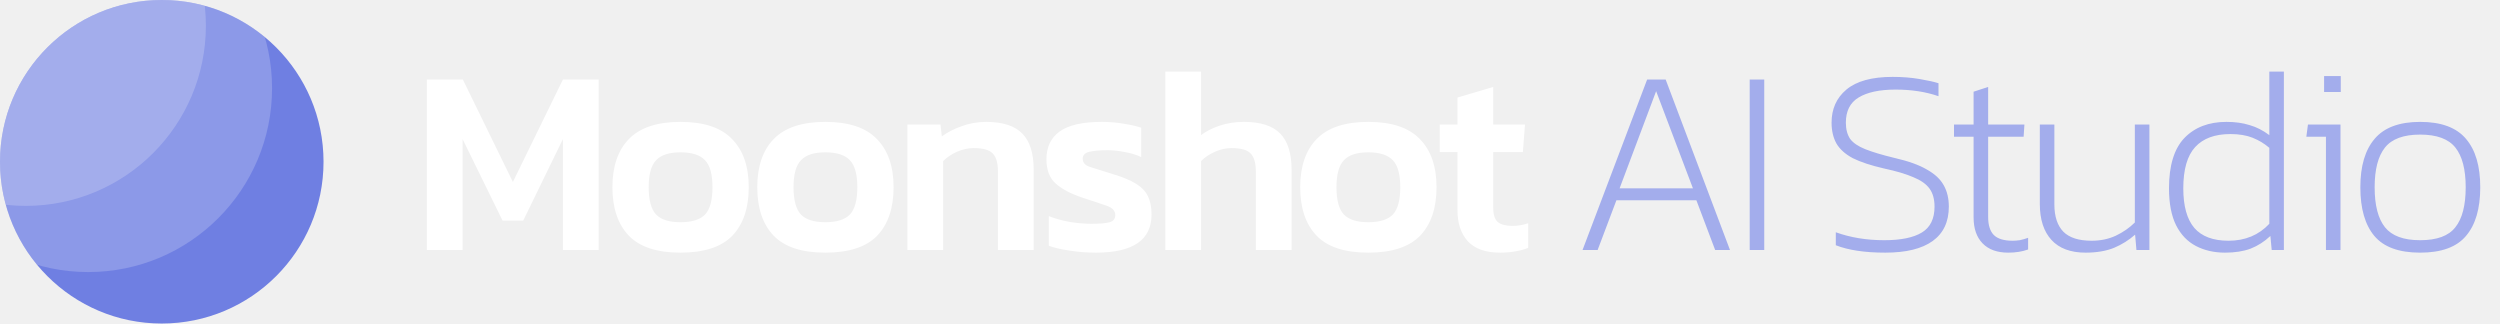
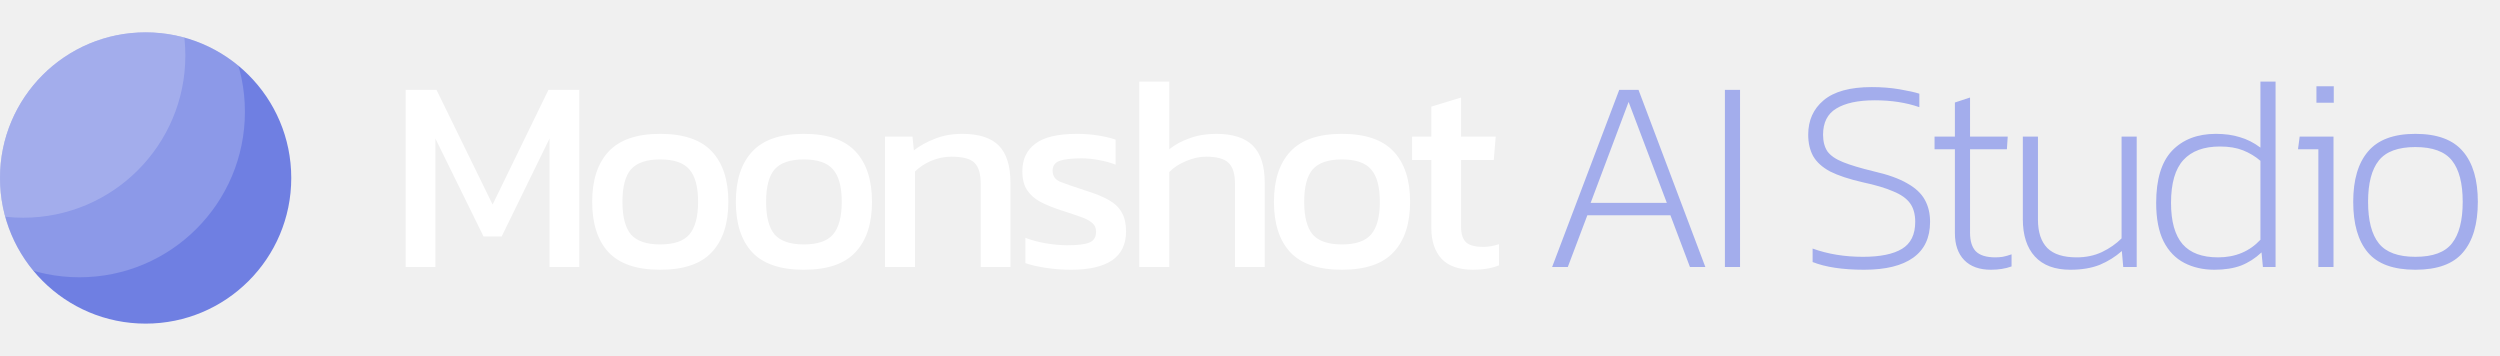
- <svg xmlns="http://www.w3.org/2000/svg" width="340" height="44" viewBox="0 0 340 44" fill="none">
-   <path d="M58.052 34V10.816H62.948L69.752 24.748L76.556 10.816H81.416V34H76.556V18.916L71.156 30.004H68.348L62.912 18.916V34H58.052ZM92.541 34.36C89.349 34.36 87.009 33.592 85.521 32.056C84.033 30.496 83.289 28.3 83.289 25.468C83.289 22.636 84.033 20.452 85.521 18.916C87.033 17.356 89.373 16.576 92.541 16.576C95.733 16.576 98.073 17.356 99.561 18.916C101.073 20.452 101.829 22.636 101.829 25.468C101.829 28.3 101.085 30.496 99.597 32.056C98.109 33.592 95.757 34.36 92.541 34.36ZM92.541 30.22C94.101 30.22 95.217 29.872 95.889 29.176C96.561 28.456 96.897 27.22 96.897 25.468C96.897 23.716 96.561 22.492 95.889 21.796C95.217 21.076 94.101 20.716 92.541 20.716C91.005 20.716 89.901 21.076 89.229 21.796C88.557 22.492 88.221 23.716 88.221 25.468C88.221 27.22 88.557 28.456 89.229 29.176C89.901 29.872 91.005 30.22 92.541 30.22ZM112.24 34.36C109.048 34.36 106.708 33.592 105.22 32.056C103.732 30.496 102.988 28.3 102.988 25.468C102.988 22.636 103.732 20.452 105.22 18.916C106.732 17.356 109.072 16.576 112.24 16.576C115.432 16.576 117.772 17.356 119.26 18.916C120.772 20.452 121.528 22.636 121.528 25.468C121.528 28.3 120.784 30.496 119.296 32.056C117.808 33.592 115.456 34.36 112.24 34.36ZM112.24 30.22C113.8 30.22 114.916 29.872 115.588 29.176C116.26 28.456 116.596 27.22 116.596 25.468C116.596 23.716 116.26 22.492 115.588 21.796C114.916 21.076 113.8 20.716 112.24 20.716C110.704 20.716 109.6 21.076 108.928 21.796C108.256 22.492 107.92 23.716 107.92 25.468C107.92 27.22 108.256 28.456 108.928 29.176C109.6 29.872 110.704 30.22 112.24 30.22ZM123.407 34V16.936H127.907L128.087 18.556C128.783 18.028 129.659 17.572 130.715 17.188C131.795 16.78 132.923 16.576 134.099 16.576C136.355 16.576 137.999 17.104 139.031 18.16C140.063 19.216 140.579 20.848 140.579 23.056V34H135.719V23.308C135.719 22.156 135.479 21.34 134.999 20.86C134.543 20.38 133.679 20.14 132.407 20.14C131.663 20.14 130.907 20.308 130.139 20.644C129.395 20.98 128.771 21.4 128.267 21.904V34H123.407ZM149.048 34.36C147.776 34.36 146.564 34.264 145.412 34.072C144.26 33.904 143.336 33.688 142.64 33.424V29.392C143.48 29.728 144.428 29.992 145.484 30.184C146.54 30.352 147.512 30.436 148.4 30.436C149.6 30.436 150.44 30.364 150.92 30.22C151.424 30.076 151.676 29.752 151.676 29.248C151.676 28.672 151.292 28.252 150.524 27.988C149.78 27.724 148.664 27.352 147.176 26.872C145.616 26.344 144.416 25.708 143.576 24.964C142.736 24.22 142.316 23.116 142.316 21.652C142.316 20.02 142.904 18.772 144.08 17.908C145.28 17.02 147.2 16.576 149.84 16.576C150.896 16.576 151.892 16.66 152.828 16.828C153.764 16.972 154.556 17.152 155.204 17.368V21.364C154.556 21.052 153.812 20.824 152.972 20.68C152.132 20.512 151.352 20.428 150.632 20.428C149.6 20.428 148.772 20.5 148.148 20.644C147.548 20.788 147.248 21.1 147.248 21.58C147.248 22.108 147.572 22.48 148.22 22.696C148.892 22.912 149.924 23.236 151.316 23.668C152.684 24.076 153.752 24.52 154.52 25C155.288 25.48 155.828 26.056 156.14 26.728C156.452 27.376 156.608 28.192 156.608 29.176C156.608 32.632 154.088 34.36 149.048 34.36ZM158.482 34V9.736H163.342V18.376C164.038 17.848 164.89 17.416 165.898 17.08C166.906 16.744 167.998 16.576 169.174 16.576C171.43 16.576 173.074 17.104 174.106 18.16C175.138 19.216 175.654 20.848 175.654 23.056V34H170.794V23.308C170.794 22.156 170.554 21.34 170.074 20.86C169.618 20.38 168.754 20.14 167.482 20.14C166.738 20.14 165.982 20.308 165.214 20.644C164.47 20.98 163.846 21.4 163.342 21.904V34H158.482ZM186.08 34.36C182.888 34.36 180.548 33.592 179.06 32.056C177.572 30.496 176.828 28.3 176.828 25.468C176.828 22.636 177.572 20.452 179.06 18.916C180.572 17.356 182.912 16.576 186.08 16.576C189.272 16.576 191.612 17.356 193.1 18.916C194.612 20.452 195.368 22.636 195.368 25.468C195.368 28.3 194.624 30.496 193.136 32.056C191.648 33.592 189.296 34.36 186.08 34.36ZM186.08 30.22C187.64 30.22 188.756 29.872 189.428 29.176C190.1 28.456 190.436 27.22 190.436 25.468C190.436 23.716 190.1 22.492 189.428 21.796C188.756 21.076 187.64 20.716 186.08 20.716C184.544 20.716 183.44 21.076 182.768 21.796C182.096 22.492 181.76 23.716 181.76 25.468C181.76 27.22 182.096 28.456 182.768 29.176C183.44 29.872 184.544 30.22 186.08 30.22ZM204.015 34.36C202.047 34.36 200.583 33.844 199.623 32.812C198.687 31.78 198.219 30.376 198.219 28.6V20.68H195.807V16.936H198.219V13.264L203.079 11.824V16.936H207.399L207.111 20.68H203.079V28.276C203.079 29.212 203.295 29.86 203.727 30.22C204.159 30.556 204.831 30.724 205.743 30.724C206.415 30.724 207.111 30.604 207.831 30.364V33.712C207.303 33.928 206.727 34.084 206.103 34.18C205.479 34.3 204.783 34.36 204.015 34.36Z" fill="white" />
-   <path d="M215.226 34L224.01 10.816H226.53L235.278 34H233.262L230.706 27.232H219.834L217.278 34H215.226ZM220.266 25.612H230.238L225.234 12.4L220.266 25.612ZM237.958 34V10.816H239.938V34H237.958ZM256.401 34.36C253.617 34.36 251.373 34.024 249.669 33.352V31.588C251.661 32.308 253.857 32.668 256.257 32.668C258.513 32.668 260.217 32.32 261.369 31.624C262.521 30.928 263.097 29.752 263.097 28.096C263.097 27.088 262.869 26.272 262.413 25.648C261.957 25.024 261.225 24.508 260.217 24.1C259.233 23.668 257.901 23.272 256.221 22.912C254.445 22.504 253.029 22.036 251.973 21.508C250.941 20.956 250.197 20.284 249.741 19.492C249.309 18.7 249.093 17.764 249.093 16.684C249.093 14.812 249.765 13.312 251.109 12.184C252.477 11.032 254.577 10.456 257.409 10.456C258.705 10.456 259.917 10.552 261.045 10.744C262.173 10.936 263.037 11.128 263.637 11.32V13.084C261.909 12.484 259.965 12.184 257.805 12.184C255.621 12.184 253.941 12.544 252.765 13.264C251.613 13.96 251.037 15.1 251.037 16.684C251.037 17.572 251.229 18.304 251.613 18.88C252.021 19.432 252.705 19.9 253.665 20.284C254.625 20.668 255.945 21.064 257.625 21.472C259.521 21.904 260.997 22.432 262.053 23.056C263.133 23.656 263.901 24.376 264.357 25.216C264.813 26.032 265.041 26.992 265.041 28.096C265.041 30.16 264.309 31.72 262.845 32.776C261.381 33.832 259.233 34.36 256.401 34.36ZM273.124 34.36C271.612 34.36 270.448 33.94 269.632 33.1C268.816 32.26 268.408 31.084 268.408 29.572V18.592H265.744V16.936H268.408V12.472L270.388 11.824V16.936H275.32L275.212 18.592H270.388V29.5C270.388 30.604 270.64 31.42 271.144 31.948C271.672 32.476 272.524 32.74 273.7 32.74C274.012 32.74 274.336 32.716 274.672 32.668C275.032 32.596 275.416 32.488 275.824 32.344V33.928C275.032 34.216 274.132 34.36 273.124 34.36ZM283.643 34.36C281.603 34.36 280.055 33.784 278.999 32.632C277.943 31.48 277.415 29.848 277.415 27.736V16.936H279.395V27.808C279.395 29.44 279.803 30.676 280.619 31.516C281.435 32.332 282.719 32.74 284.471 32.74C285.671 32.74 286.763 32.512 287.747 32.056C288.755 31.576 289.619 30.976 290.339 30.256V16.936H292.319V34H290.555L290.375 31.912C289.535 32.656 288.575 33.256 287.495 33.712C286.415 34.144 285.131 34.36 283.643 34.36ZM302.616 34.36C301.128 34.36 299.808 34.06 298.656 33.46C297.504 32.86 296.604 31.924 295.956 30.652C295.308 29.356 294.984 27.676 294.984 25.612C294.984 22.516 295.68 20.236 297.072 18.772C298.488 17.308 300.396 16.576 302.796 16.576C303.972 16.576 305.016 16.72 305.928 17.008C306.864 17.272 307.764 17.728 308.628 18.376V9.736H310.608V34H308.952L308.772 32.092C307.956 32.86 307.056 33.436 306.072 33.82C305.088 34.18 303.936 34.36 302.616 34.36ZM303.084 32.74C305.34 32.74 307.188 31.972 308.628 30.436V20.104C307.956 19.528 307.2 19.072 306.36 18.736C305.52 18.4 304.512 18.232 303.336 18.232C301.224 18.232 299.628 18.82 298.548 19.996C297.468 21.172 296.928 23.044 296.928 25.612C296.928 28.036 297.432 29.836 298.44 31.012C299.448 32.164 300.996 32.74 303.084 32.74ZM316.076 12.508V10.348H318.344V12.508H316.076ZM316.328 34V18.592H313.664L313.88 16.936H318.308V34H316.328ZM329.143 34.36C326.263 34.36 324.187 33.604 322.915 32.092C321.643 30.58 321.007 28.372 321.007 25.468C321.007 22.588 321.655 20.392 322.951 18.88C324.247 17.344 326.311 16.576 329.143 16.576C331.999 16.576 334.075 17.344 335.371 18.88C336.667 20.392 337.315 22.588 337.315 25.468C337.315 28.372 336.667 30.58 335.371 32.092C334.099 33.604 332.023 34.36 329.143 34.36ZM329.143 32.668C331.423 32.668 333.019 32.08 333.931 30.904C334.867 29.728 335.335 27.916 335.335 25.468C335.335 23.044 334.867 21.244 333.931 20.068C332.995 18.892 331.399 18.304 329.143 18.304C326.887 18.304 325.291 18.892 324.355 20.068C323.419 21.244 322.951 23.044 322.951 25.468C322.951 27.916 323.419 29.728 324.355 30.904C325.291 32.08 326.887 32.668 329.143 32.668Z" fill="#A3ADEC" />
-   <circle cx="22" cy="22" r="22" fill="#6F7FE2" />
-   <mask id="mask0_1264_16" style="mask-type:luminance" maskUnits="userSpaceOnUse" x="0" y="0" width="44" height="44">
-     <circle cx="22" cy="22" r="22" fill="white" />
+ <svg xmlns="http://www.w3.org/2000/svg" width="309" height="44" viewBox="0 0 309 44" fill="none">
+   <path d="M50.142 33V11.104H53.95L60.886 25.282L67.788 11.104H71.596V33H67.924V17.122L62.008 29.226H59.764L53.814 17.122V33H50.142ZM81.592 33.34C78.691 33.34 76.56 32.615 75.2 31.164C73.863 29.713 73.194 27.639 73.194 24.942C73.194 22.245 73.874 20.171 75.234 18.72C76.594 17.269 78.714 16.544 81.592 16.544C84.494 16.544 86.624 17.269 87.984 18.72C89.344 20.171 90.024 22.245 90.024 24.942C90.024 27.639 89.344 29.713 87.984 31.164C86.647 32.615 84.516 33.34 81.592 33.34ZM81.592 30.212C83.292 30.212 84.494 29.804 85.196 28.988C85.922 28.149 86.284 26.801 86.284 24.942C86.284 23.083 85.922 21.746 85.196 20.93C84.494 20.114 83.292 19.706 81.592 19.706C79.915 19.706 78.714 20.114 77.988 20.93C77.286 21.746 76.934 23.083 76.934 24.942C76.934 26.801 77.286 28.149 77.988 28.988C78.714 29.804 79.915 30.212 81.592 30.212ZM99.348 33.34C96.447 33.34 94.316 32.615 92.956 31.164C91.619 29.713 90.95 27.639 90.95 24.942C90.95 22.245 91.63 20.171 92.99 18.72C94.35 17.269 96.47 16.544 99.348 16.544C102.25 16.544 104.38 17.269 105.74 18.72C107.1 20.171 107.78 22.245 107.78 24.942C107.78 27.639 107.1 29.713 105.74 31.164C104.403 32.615 102.272 33.34 99.348 33.34ZM99.348 30.212C101.048 30.212 102.25 29.804 102.952 28.988C103.678 28.149 104.04 26.801 104.04 24.942C104.04 23.083 103.678 21.746 102.952 20.93C102.25 20.114 101.048 19.706 99.348 19.706C97.671 19.706 96.47 20.114 95.744 20.93C95.042 21.746 94.69 23.083 94.69 24.942C94.69 26.801 95.042 28.149 95.744 28.988C96.47 29.804 97.671 30.212 99.348 30.212ZM109.386 33V16.884H112.786L112.956 18.584C113.681 18.017 114.543 17.541 115.54 17.156C116.56 16.748 117.682 16.544 118.906 16.544C120.991 16.544 122.51 17.031 123.462 18.006C124.414 18.981 124.89 20.499 124.89 22.562V33H121.218V22.732C121.218 21.485 120.957 20.613 120.436 20.114C119.937 19.615 118.985 19.366 117.58 19.366C116.741 19.366 115.914 19.536 115.098 19.876C114.305 20.216 113.636 20.658 113.092 21.202V33H109.386ZM132.414 33.34C131.304 33.34 130.238 33.261 129.218 33.102C128.221 32.943 127.394 32.751 126.736 32.524V29.396C127.507 29.691 128.357 29.917 129.286 30.076C130.216 30.235 131.1 30.314 131.938 30.314C133.208 30.314 134.114 30.201 134.658 29.974C135.202 29.747 135.474 29.305 135.474 28.648C135.474 28.172 135.304 27.798 134.964 27.526C134.647 27.254 134.16 27.005 133.502 26.778C132.868 26.551 132.052 26.279 131.054 25.962C130.102 25.645 129.275 25.305 128.572 24.942C127.87 24.557 127.326 24.069 126.94 23.48C126.555 22.891 126.362 22.12 126.362 21.168C126.362 19.695 126.895 18.561 127.96 17.768C129.026 16.952 130.737 16.544 133.094 16.544C134.024 16.544 134.908 16.612 135.746 16.748C136.585 16.884 137.299 17.054 137.888 17.258V20.352C137.254 20.103 136.551 19.91 135.78 19.774C135.032 19.638 134.33 19.57 133.672 19.57C132.494 19.57 131.598 19.672 130.986 19.876C130.397 20.08 130.102 20.488 130.102 21.1C130.102 21.735 130.408 22.188 131.02 22.46C131.655 22.709 132.664 23.061 134.046 23.514C135.316 23.899 136.324 24.307 137.072 24.738C137.82 25.169 138.353 25.69 138.67 26.302C139.01 26.891 139.18 27.662 139.18 28.614C139.18 30.201 138.602 31.391 137.446 32.184C136.29 32.955 134.613 33.34 132.414 33.34ZM140.814 33V10.084H144.52V18.448C145.223 17.881 146.061 17.428 147.036 17.088C148.011 16.725 149.11 16.544 150.334 16.544C152.374 16.544 153.881 17.031 154.856 18.006C155.831 18.981 156.318 20.499 156.318 22.562V33H152.646V22.732C152.646 21.485 152.374 20.613 151.83 20.114C151.309 19.615 150.391 19.366 149.076 19.366C148.26 19.366 147.433 19.547 146.594 19.91C145.755 20.25 145.064 20.703 144.52 21.27V33H140.814ZM165.856 33.34C162.955 33.34 160.824 32.615 159.464 31.164C158.127 29.713 157.458 27.639 157.458 24.942C157.458 22.245 158.138 20.171 159.498 18.72C160.858 17.269 162.977 16.544 165.856 16.544C168.757 16.544 170.888 17.269 172.248 18.72C173.608 20.171 174.288 22.245 174.288 24.942C174.288 27.639 173.608 29.713 172.248 31.164C170.911 32.615 168.78 33.34 165.856 33.34ZM165.856 30.212C167.556 30.212 168.757 29.804 169.46 28.988C170.185 28.149 170.548 26.801 170.548 24.942C170.548 23.083 170.185 21.746 169.46 20.93C168.757 20.114 167.556 19.706 165.856 19.706C164.179 19.706 162.977 20.114 162.252 20.93C161.549 21.746 161.198 23.083 161.198 24.942C161.198 26.801 161.549 28.149 162.252 28.988C162.977 29.804 164.179 30.212 165.856 30.212ZM182.048 33.34C180.325 33.34 179.033 32.887 178.172 31.98C177.333 31.051 176.914 29.793 176.914 28.206V19.774H174.534V16.884H176.914V13.178L180.586 12.056V16.884H184.87L184.632 19.774H180.586V28.002C180.586 28.931 180.801 29.589 181.232 29.974C181.663 30.337 182.365 30.518 183.34 30.518C183.952 30.518 184.598 30.405 185.278 30.178V32.796C184.394 33.159 183.317 33.34 182.048 33.34Z" fill="white" />
+   <path d="M191.843 33L200.139 11.104H202.519L210.781 33H208.877L206.463 26.608H196.195L193.781 33H191.843ZM196.603 25.078H206.021L201.295 12.6L196.603 25.078ZM213.2 33V11.104H215.07V33H213.2ZM230.397 33.34C227.768 33.34 225.648 33.023 224.039 32.388V30.722C225.92 31.402 227.994 31.742 230.261 31.742C232.392 31.742 234.001 31.413 235.089 30.756C236.177 30.099 236.721 28.988 236.721 27.424C236.721 26.472 236.506 25.701 236.075 25.112C235.644 24.523 234.953 24.035 234.001 23.65C233.072 23.242 231.814 22.868 230.227 22.528C228.55 22.143 227.212 21.701 226.215 21.202C225.24 20.681 224.538 20.046 224.107 19.298C223.699 18.55 223.495 17.666 223.495 16.646C223.495 14.878 224.13 13.461 225.399 12.396C226.691 11.308 228.674 10.764 231.349 10.764C232.573 10.764 233.718 10.855 234.783 11.036C235.848 11.217 236.664 11.399 237.231 11.58V13.246C235.599 12.679 233.763 12.396 231.723 12.396C229.66 12.396 228.074 12.736 226.963 13.416C225.875 14.073 225.331 15.15 225.331 16.646C225.331 17.485 225.512 18.176 225.875 18.72C226.26 19.241 226.906 19.683 227.813 20.046C228.72 20.409 229.966 20.783 231.553 21.168C233.344 21.576 234.738 22.075 235.735 22.664C236.755 23.231 237.48 23.911 237.911 24.704C238.342 25.475 238.557 26.381 238.557 27.424C238.557 29.373 237.866 30.847 236.483 31.844C235.1 32.841 233.072 33.34 230.397 33.34ZM246.08 33.34C244.652 33.34 243.553 32.943 242.782 32.15C242.011 31.357 241.626 30.246 241.626 28.818V18.448H239.11V16.884H241.626V12.668L243.496 12.056V16.884H248.154L248.052 18.448H243.496V28.75C243.496 29.793 243.734 30.563 244.21 31.062C244.709 31.561 245.513 31.81 246.624 31.81C246.919 31.81 247.225 31.787 247.542 31.742C247.882 31.674 248.245 31.572 248.63 31.436V32.932C247.882 33.204 247.032 33.34 246.08 33.34ZM255.903 33.34C253.976 33.34 252.514 32.796 251.517 31.708C250.519 30.62 250.021 29.079 250.021 27.084V16.884H251.891V27.152C251.891 28.693 252.276 29.861 253.047 30.654C253.817 31.425 255.03 31.81 256.685 31.81C257.818 31.81 258.849 31.595 259.779 31.164C260.731 30.711 261.547 30.144 262.227 29.464V16.884H264.097V33H262.431L262.261 31.028C261.467 31.731 260.561 32.297 259.541 32.728C258.521 33.136 257.308 33.34 255.903 33.34ZM273.711 33.34C272.305 33.34 271.059 33.057 269.971 32.49C268.883 31.923 268.033 31.039 267.421 29.838C266.809 28.614 266.503 27.027 266.503 25.078C266.503 22.154 267.16 20.001 268.475 18.618C269.812 17.235 271.614 16.544 273.881 16.544C274.991 16.544 275.977 16.68 276.839 16.952C277.723 17.201 278.573 17.632 279.389 18.244V10.084H281.259V33H279.695L279.525 31.198C278.754 31.923 277.904 32.467 276.975 32.83C276.045 33.17 274.957 33.34 273.711 33.34ZM274.153 31.81C276.283 31.81 278.029 31.085 279.389 29.634V19.876C278.754 19.332 278.04 18.901 277.247 18.584C276.453 18.267 275.501 18.108 274.391 18.108C272.396 18.108 270.889 18.663 269.869 19.774C268.849 20.885 268.339 22.653 268.339 25.078C268.339 27.367 268.815 29.067 269.767 30.178C270.719 31.266 272.181 31.81 274.153 31.81ZM286.312 12.702V10.662H288.454V12.702H286.312ZM286.55 33V18.448H284.034L284.238 16.884H288.42V33H286.55ZM298.542 33.34C295.822 33.34 293.862 32.626 292.66 31.198C291.459 29.77 290.858 27.685 290.858 24.942C290.858 22.222 291.47 20.148 292.694 18.72C293.918 17.269 295.868 16.544 298.542 16.544C301.24 16.544 303.2 17.269 304.424 18.72C305.648 20.148 306.26 22.222 306.26 24.942C306.26 27.685 305.648 29.77 304.424 31.198C303.223 32.626 301.262 33.34 298.542 33.34ZM298.542 31.742C300.696 31.742 302.203 31.187 303.064 30.076C303.948 28.965 304.39 27.254 304.39 24.942C304.39 22.653 303.948 20.953 303.064 19.842C302.18 18.731 300.673 18.176 298.542 18.176C296.412 18.176 294.904 18.731 294.02 19.842C293.136 20.953 292.694 22.653 292.694 24.942C292.694 27.254 293.136 28.965 294.02 30.076C294.904 31.187 296.412 31.742 298.542 31.742Z" fill="#A3ADEC" />
+   <circle cx="18" cy="22" r="18" fill="#6F7FE2" />
+   <mask id="mask0_1264_16" style="mask-type:luminance" maskUnits="userSpaceOnUse" x="0" y="4" width="36" height="36">
+     <circle cx="18" cy="22" r="18" fill="white" />
  </mask>
  <g mask="url(#mask0_1264_16)">
-     <circle opacity="0.2" cx="12" cy="12" r="25" fill="white" />
-     <circle opacity="0.2" cx="3.5" cy="3.5" r="24.5" fill="white" />
+     <circle opacity="0.2" cx="9.818" cy="13.818" r="20.454" fill="white" />
+     <circle opacity="0.2" cx="2.864" cy="6.864" r="20.046" fill="white" />
  </g>
</svg>
